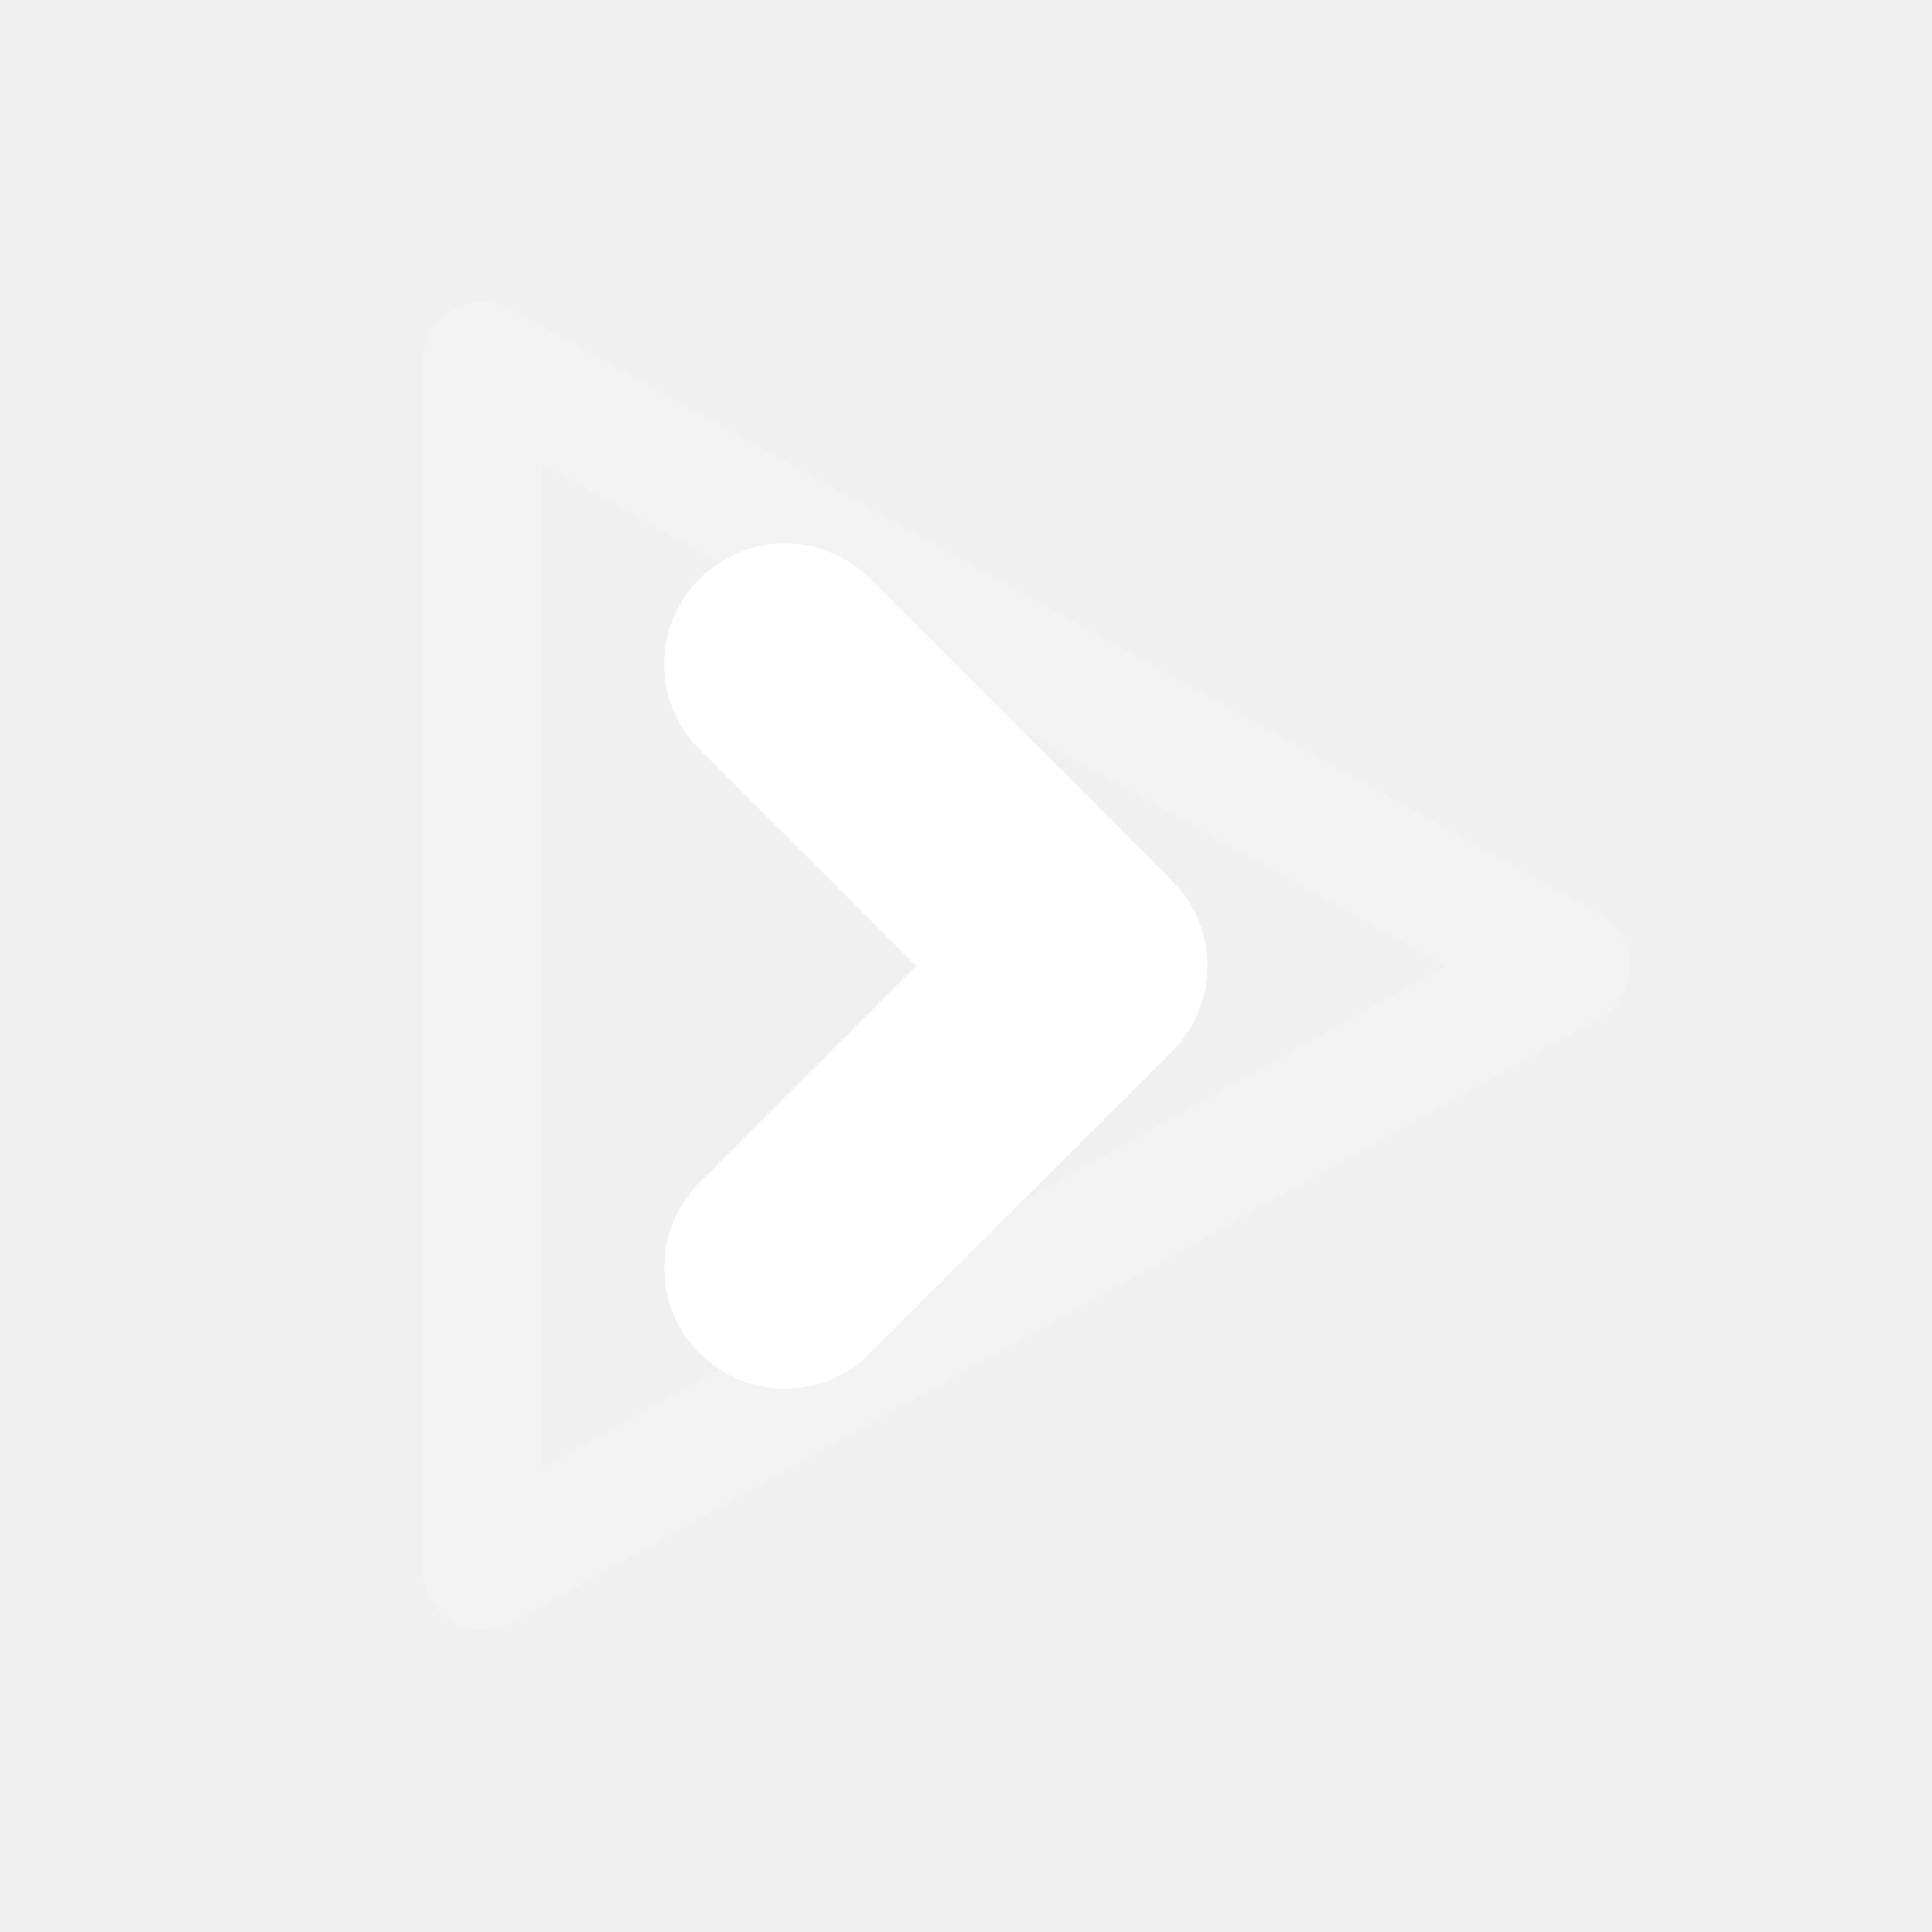
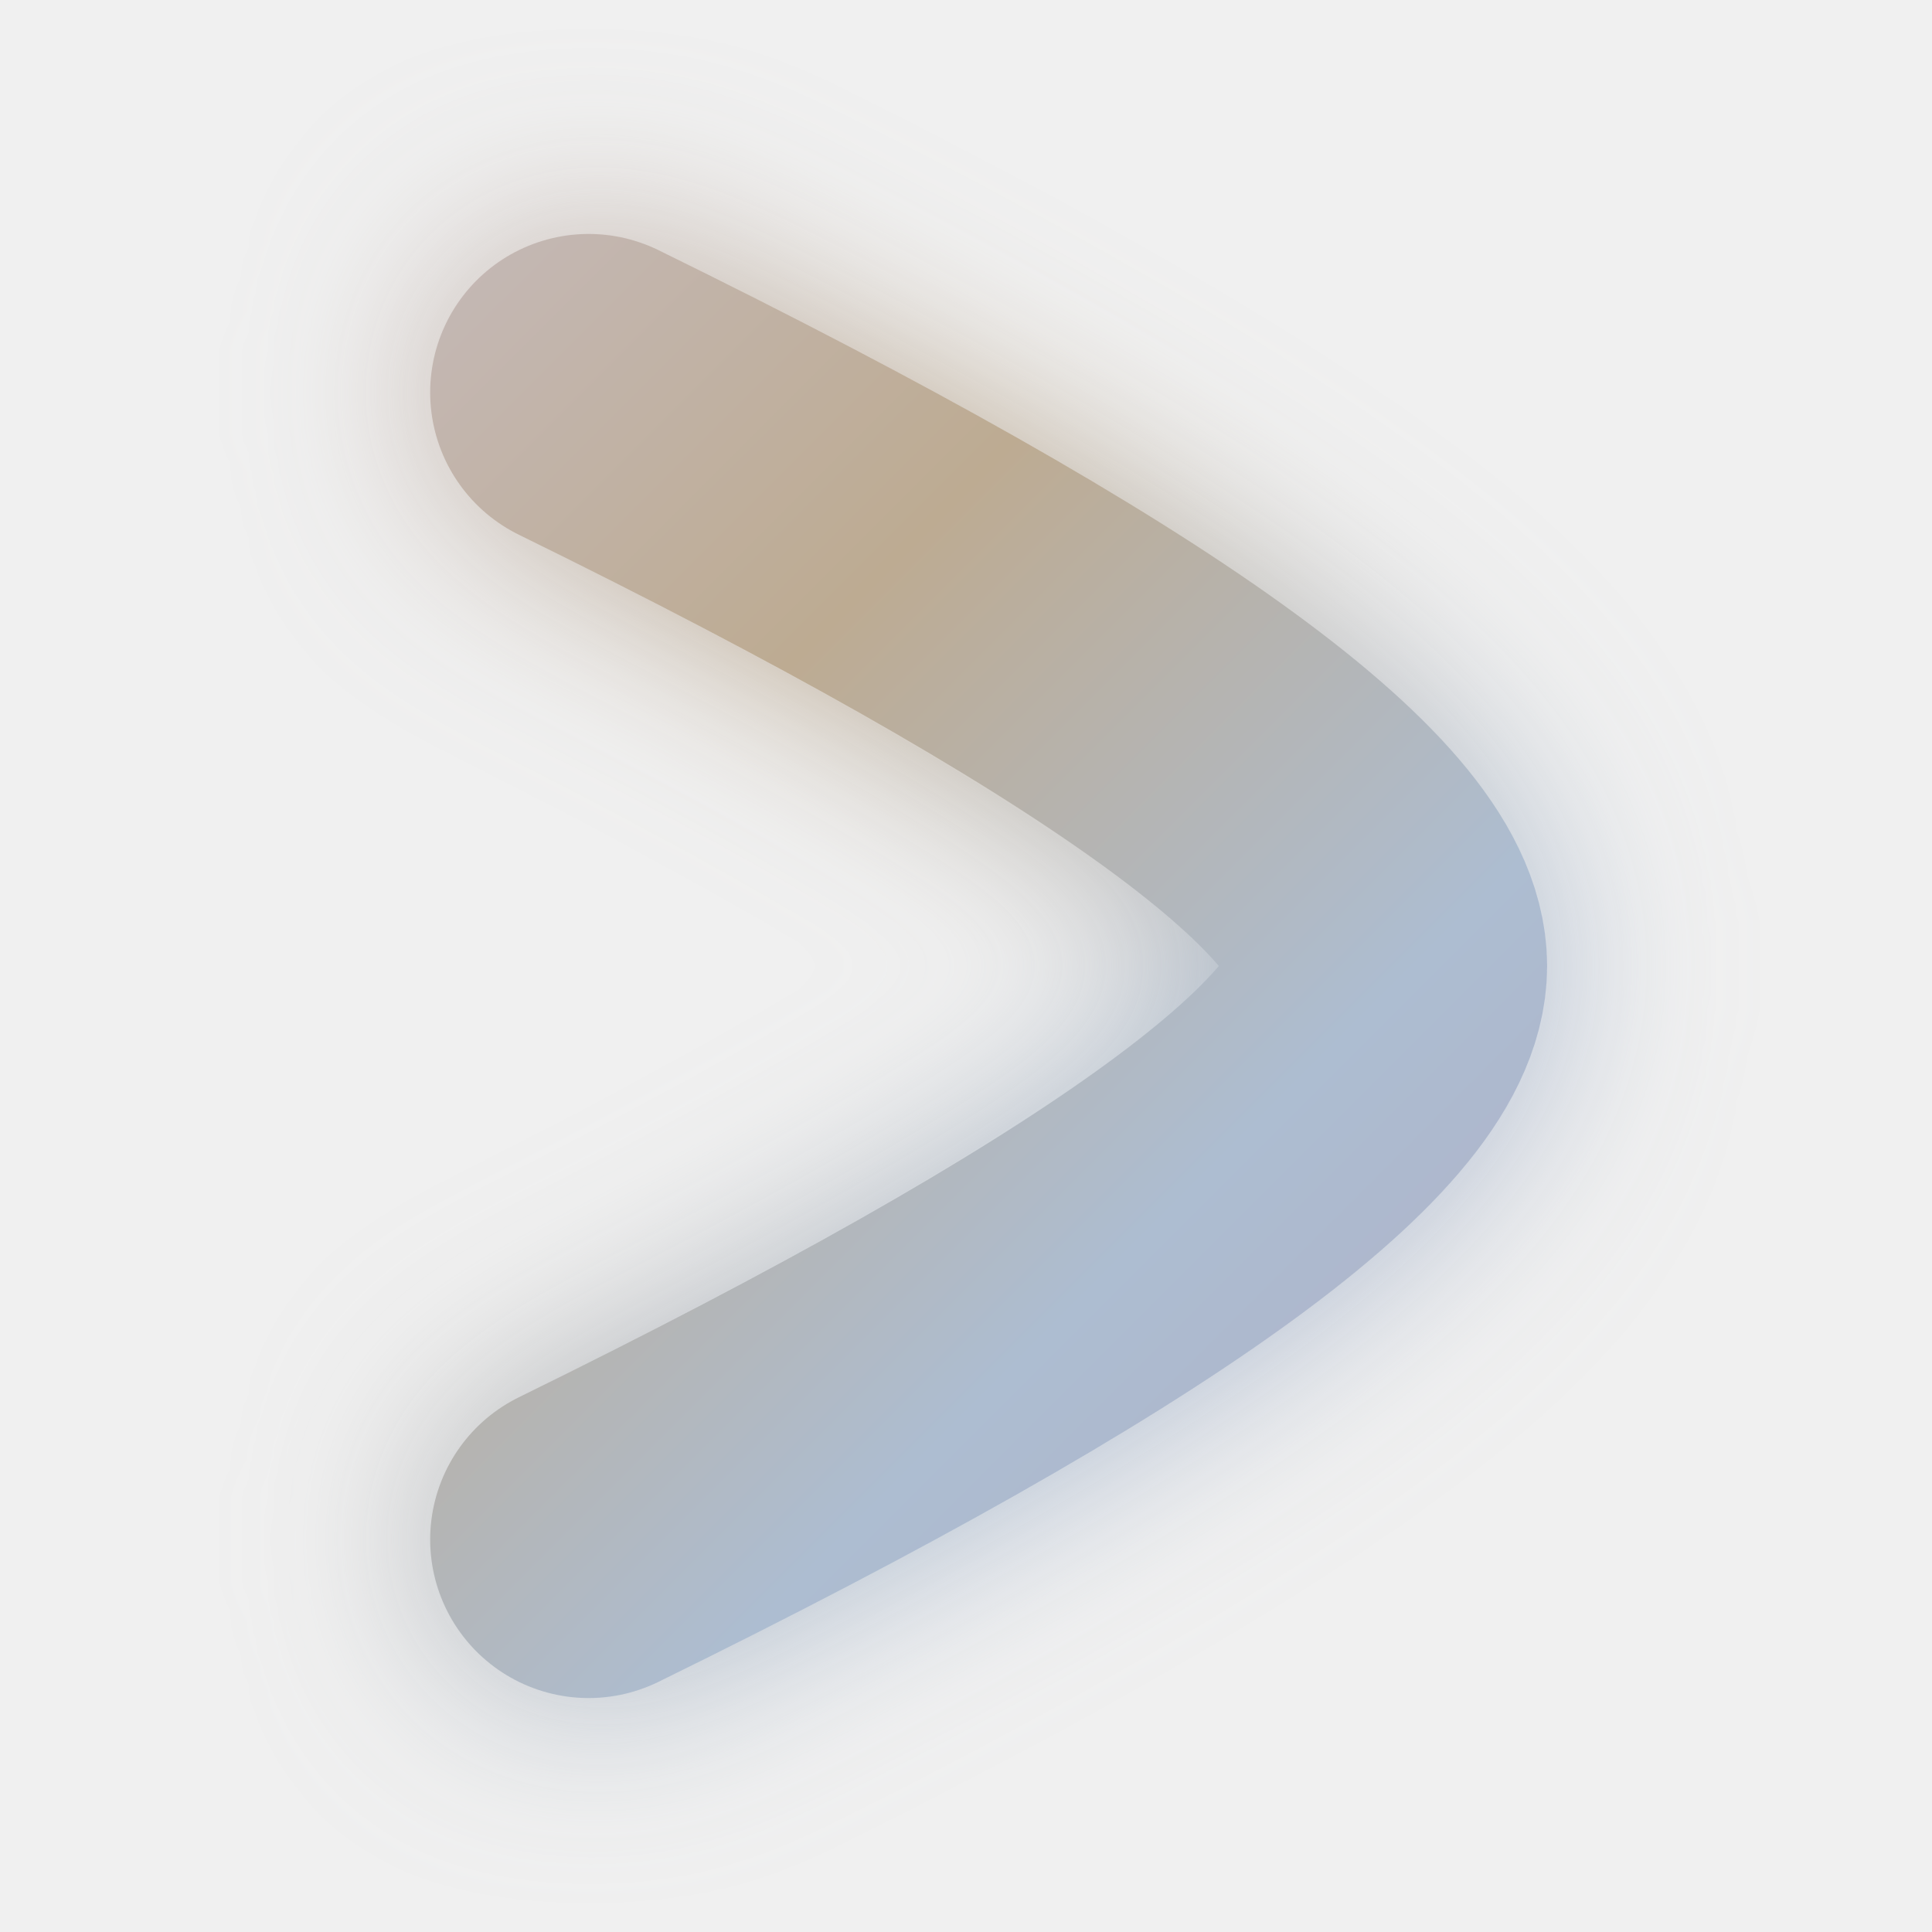
- <svg xmlns="http://www.w3.org/2000/svg" width="16" height="16" viewBox="0 0 16 16" fill="none">
-   <path d="M4 3L13 8L4 13V3Z" stroke="#FFFFFF" stroke-width="1" stroke-linejoin="round" stroke-opacity="0.2" />
-   <path d="M6.5 5.5L9 8L6.5 10.5" stroke="#FFFFFF" stroke-width="2" stroke-linecap="round" stroke-linejoin="round" />
+ <svg xmlns="http://www.w3.org/2000/svg" width="256" height="256" viewBox="0 0 256 256" fill="none">
+   <defs>
+     <linearGradient id="grad-dark" x1="40" y1="40" x2="216" y2="216" gradientUnits="userSpaceOnUse">
+       <stop stop-color="#c5babaff" />
+       <stop offset="0.32" stop-color="#bdab92ff" />
+       <stop offset="0.67" stop-color="#adbdd1ff" />
+       <stop offset="1" stop-color="#afabc4ff" />
+     </linearGradient>
+     <filter id="glow-dark" x="-50%" y="-50%" width="200%" height="200%">
+       <feGaussianBlur in="SourceGraphic" stdDeviation="12" result="aura" />
+       <feMerge>
+         <feMergeNode in="aura" />
+         <feMergeNode in="SourceGraphic" />
+       </feMerge>
+     </filter>
+   </defs>
+   <path d="M78 52Q184 104 184 128Q184 152 78 204" stroke="url(#grad-dark)" stroke-width="42" stroke-linecap="round" stroke-linejoin="round" filter="url(#glow-dark)" />
</svg>
